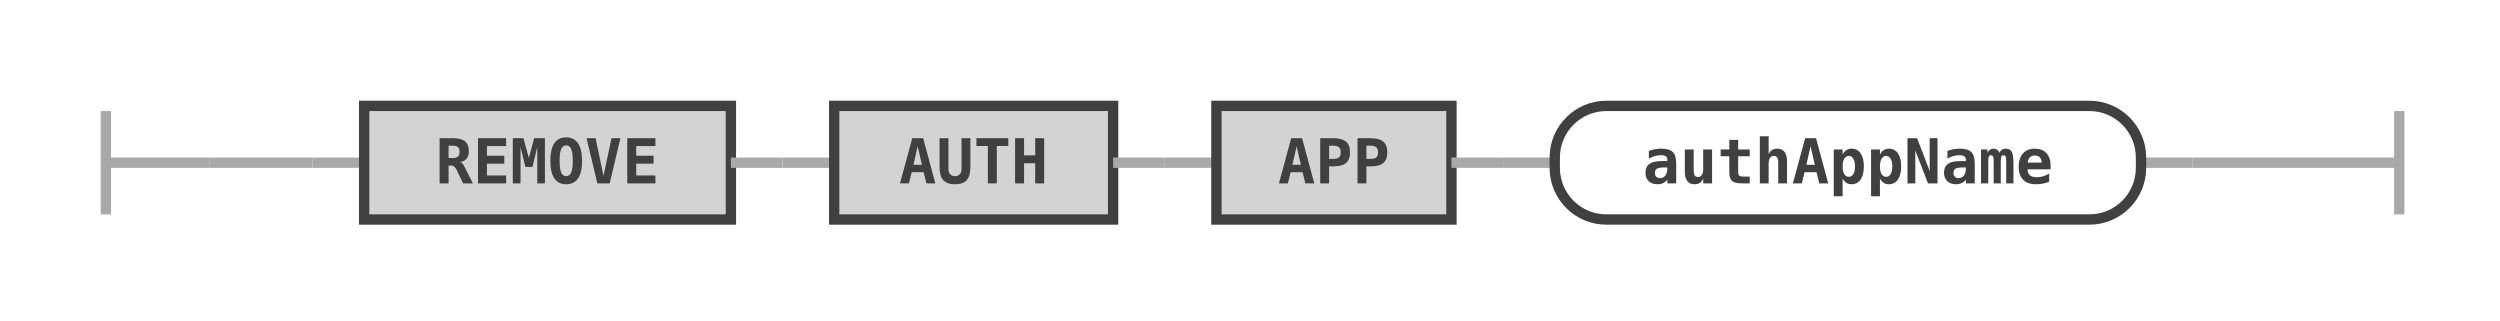
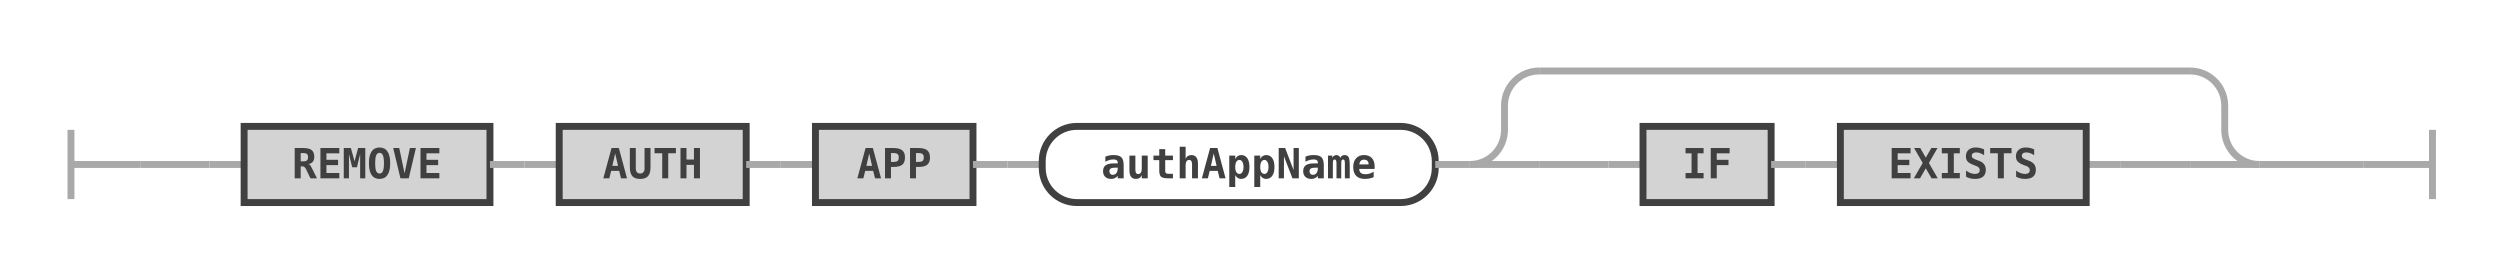
- <svg xmlns="http://www.w3.org/2000/svg" class="railroad-diagram" width="484" height="62" viewBox="0 0 484 62" id="removeAuthApp">
+ <svg xmlns="http://www.w3.org/2000/svg" class="railroad-diagram" width="722" height="78" viewBox="0 0 722 78" id="removeAuthApp">
  <g transform="translate(.5 .5)">
    <g>
-       <path d="M20 21v20m0 -10h20" />
+       <path d="M20 37v20m0 -10h20" />
    </g>
    <g>
-       <path d="M40 31h0" />
-       <path d="M444 31h0" />
-       <path d="M40 31h20" />
+       <path d="M40 47h0" />
+       <path d="M682 47h0" />
+       <path d="M40 47h20" />
      <g>
-         <path d="M60 31h0" />
+         <path d="M60 47h0" />
        <g>
-           <path d="M60 31h10" />
-           <path d="M414 31h10" />
+           <path d="M60 47h10" />
+           <path d="M652 47h10" />
          <g class="terminal ">
-             <path d="M70 31h0" />
-             <path d="M141 31h0" />
-             <rect x="70" y="20" width="71" height="22" />
-             <text x="105.5" y="35">REMOVE</text>
+             <path d="M70 47h0" />
+             <path d="M141 47h0" />
+             <rect x="70" y="36" width="71" height="22" />
+             <text x="105.5" y="51">REMOVE</text>
          </g>
-           <path d="M141 31h10" />
-           <path d="M151 31h10" />
+           <path d="M141 47h10" />
+           <path d="M151 47h10" />
          <g class="terminal ">
-             <path d="M161 31h0" />
-             <path d="M215 31h0" />
-             <rect x="161" y="20" width="54" height="22" />
-             <text x="188" y="35">AUTH</text>
+             <path d="M161 47h0" />
+             <path d="M215 47h0" />
+             <rect x="161" y="36" width="54" height="22" />
+             <text x="188" y="51">AUTH</text>
          </g>
-           <path d="M215 31h10" />
-           <path d="M225 31h10" />
+           <path d="M215 47h10" />
+           <path d="M225 47h10" />
          <g class="terminal ">
-             <path d="M235 31h0" />
-             <path d="M280.5 31h0" />
-             <rect x="235" y="20" width="45.5" height="22" />
-             <text x="257.75" y="35">APP</text>
+             <path d="M235 47h0" />
+             <path d="M280.5 47h0" />
+             <rect x="235" y="36" width="45.5" height="22" />
+             <text x="257.75" y="51">APP</text>
          </g>
-           <path d="M280.5 31h10" />
-           <path d="M290.5 31h10" />
+           <path d="M280.5 47h10" />
+           <path d="M290.5 47h10" />
          <g class="non-terminal ">
-             <path d="M300.5 31h0" />
-             <path d="M414 31h0" />
-             <rect x="300.5" y="20" width="113.5" height="22" rx="10" ry="10" />
-             <text x="357.25" y="35">authAppName</text>
+             <path d="M300.5 47h0" />
+             <path d="M414 47h0" />
+             <rect x="300.5" y="36" width="113.5" height="22" rx="10" ry="10" />
+             <text x="357.25" y="51">authAppName</text>
+           </g>
+           <path d="M414 47h10" />
+           <g>
+             <path d="M424 47h0" />
+             <path d="M652 47h0" />
+             <path d="M424 47a10 10 0 0 0 10 -10v-7a10 10 0 0 1 10 -10" />
+             <g>
+               <path d="M444 20h188" />
+             </g>
+             <path d="M632 20a10 10 0 0 1 10 10v7a10 10 0 0 0 10 10" />
+             <path d="M424 47h20" />
+             <g>
+               <path d="M444 47h0" />
+               <path d="M632 47h0" />
+               <path d="M444 47h20" />
+               <g>
+                 <path d="M464 47h0" />
+                 <g>
+                   <path d="M464 47h10" />
+                   <path d="M602 47h10" />
+                   <g class="terminal ">
+                     <path d="M474 47h0" />
+                     <path d="M511 47h0" />
+                     <rect x="474" y="36" width="37" height="22" />
+                     <text x="492.5" y="51">IF</text>
+                   </g>
+                   <path d="M511 47h10" />
+                   <path d="M521 47h10" />
+                   <g class="terminal ">
+                     <path d="M531 47h0" />
+                     <path d="M602 47h0" />
+                     <rect x="531" y="36" width="71" height="22" />
+                     <text x="566.5" y="51">EXISTS</text>
+                   </g>
+                 </g>
+                 <path d="M612 47h0" />
+               </g>
+               <path d="M612 47h20" />
+             </g>
+             <path d="M632 47h20" />
          </g>
        </g>
-         <path d="M424 31h0" />
+         <path d="M662 47h0" />
      </g>
-       <path d="M424 31h20" />
+       <path d="M662 47h20" />
    </g>
-     <path d="M 444 31 h 20 m 0 -10 v 20" />
+     <path d="M 682 47 h 20 m 0 -10 v 20" />
  </g>
  <defs>
    <style type="text/css">
svg.railroad-diagram path { stroke-width: 2; stroke: darkgray; fill: rgba(0, 0, 0, 0); }svg.railroad-diagram text { font: bold 12px Hack, "Source Code Pro", monospace; text-anchor: middle; fill: #404040; }svg.railroad-diagram text.comment { font: italic 10px Hack, "Source Code Pro", monospace; fill: #404040; }svg.railroad-diagram g.terminal rect { stroke-width: 2; stroke: #404040; fill: rgba(200, 200, 200, 0.8); }svg.railroad-diagram g.non-terminal rect { stroke-width: 2; stroke: #404040; fill: rgba(255, 255, 255, 1); }svg.railroad-diagram text.diagram-text { font-size: 12px Hack, "Source Code Pro", monospace; fill: red; }svg.railroad-diagram path.diagram-text { stroke-width: 1; stroke: red; fill: red; cursor: help; }
 
</style>
  </defs>
</svg>
